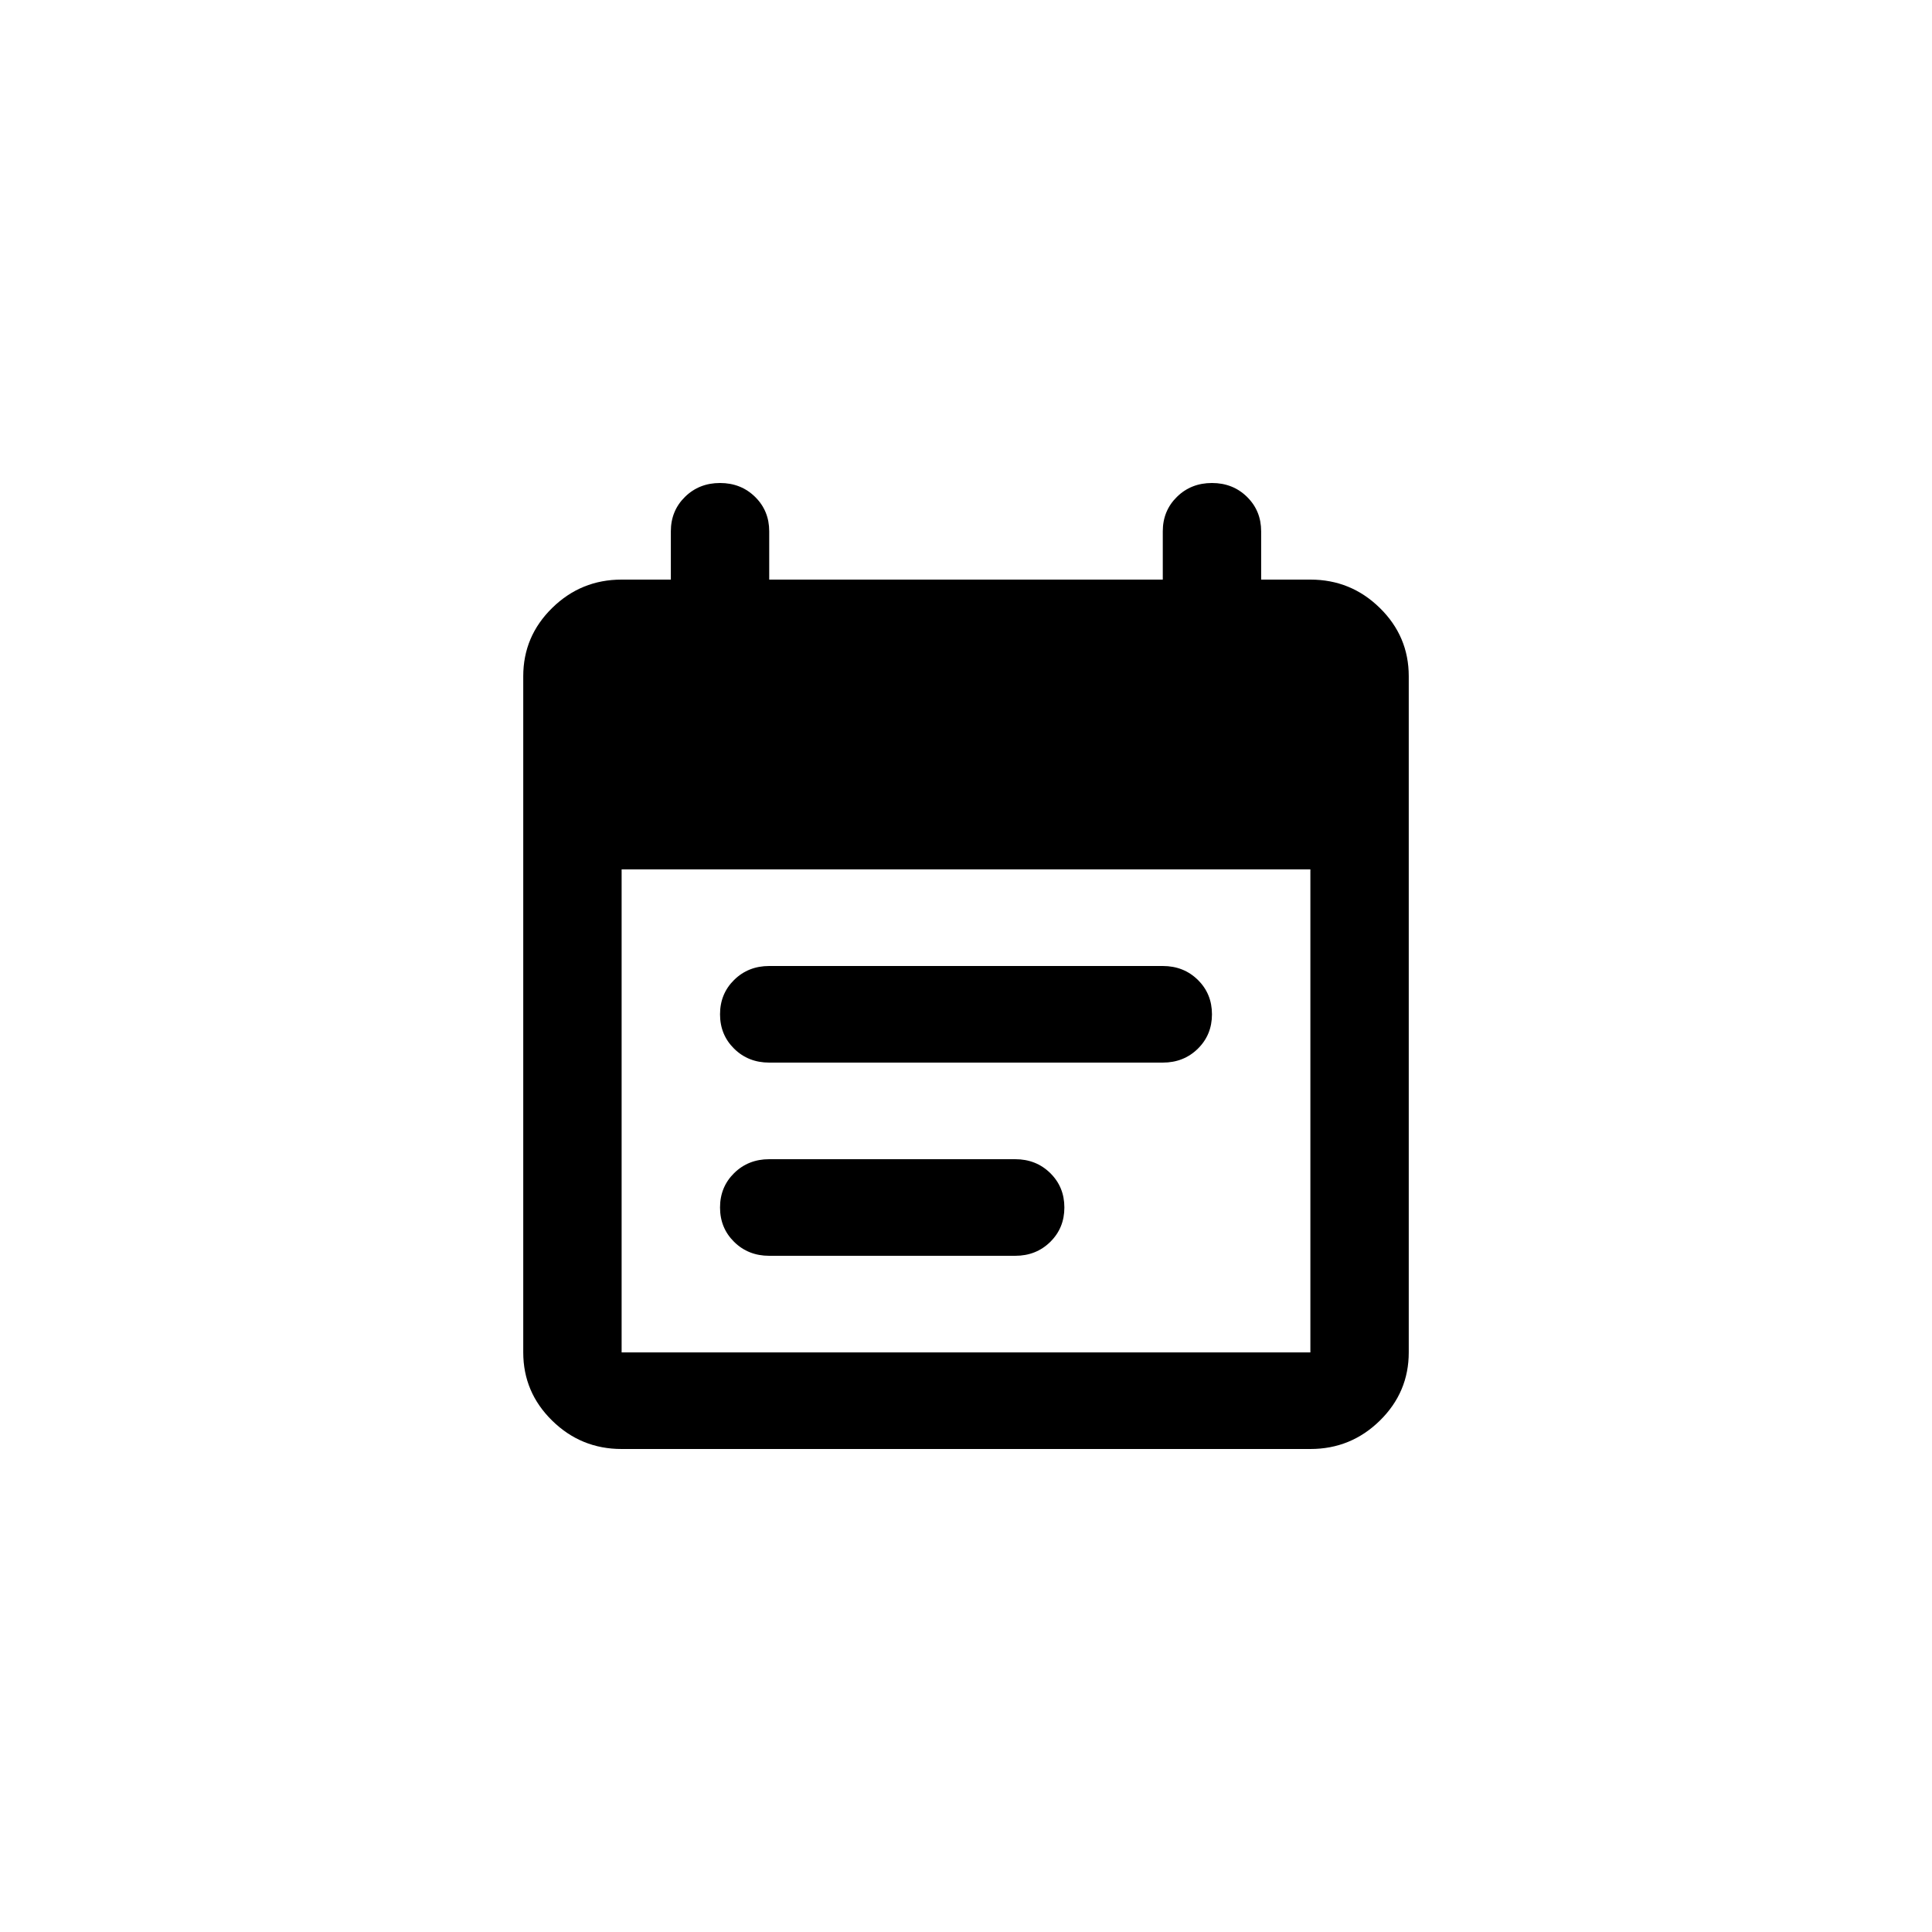
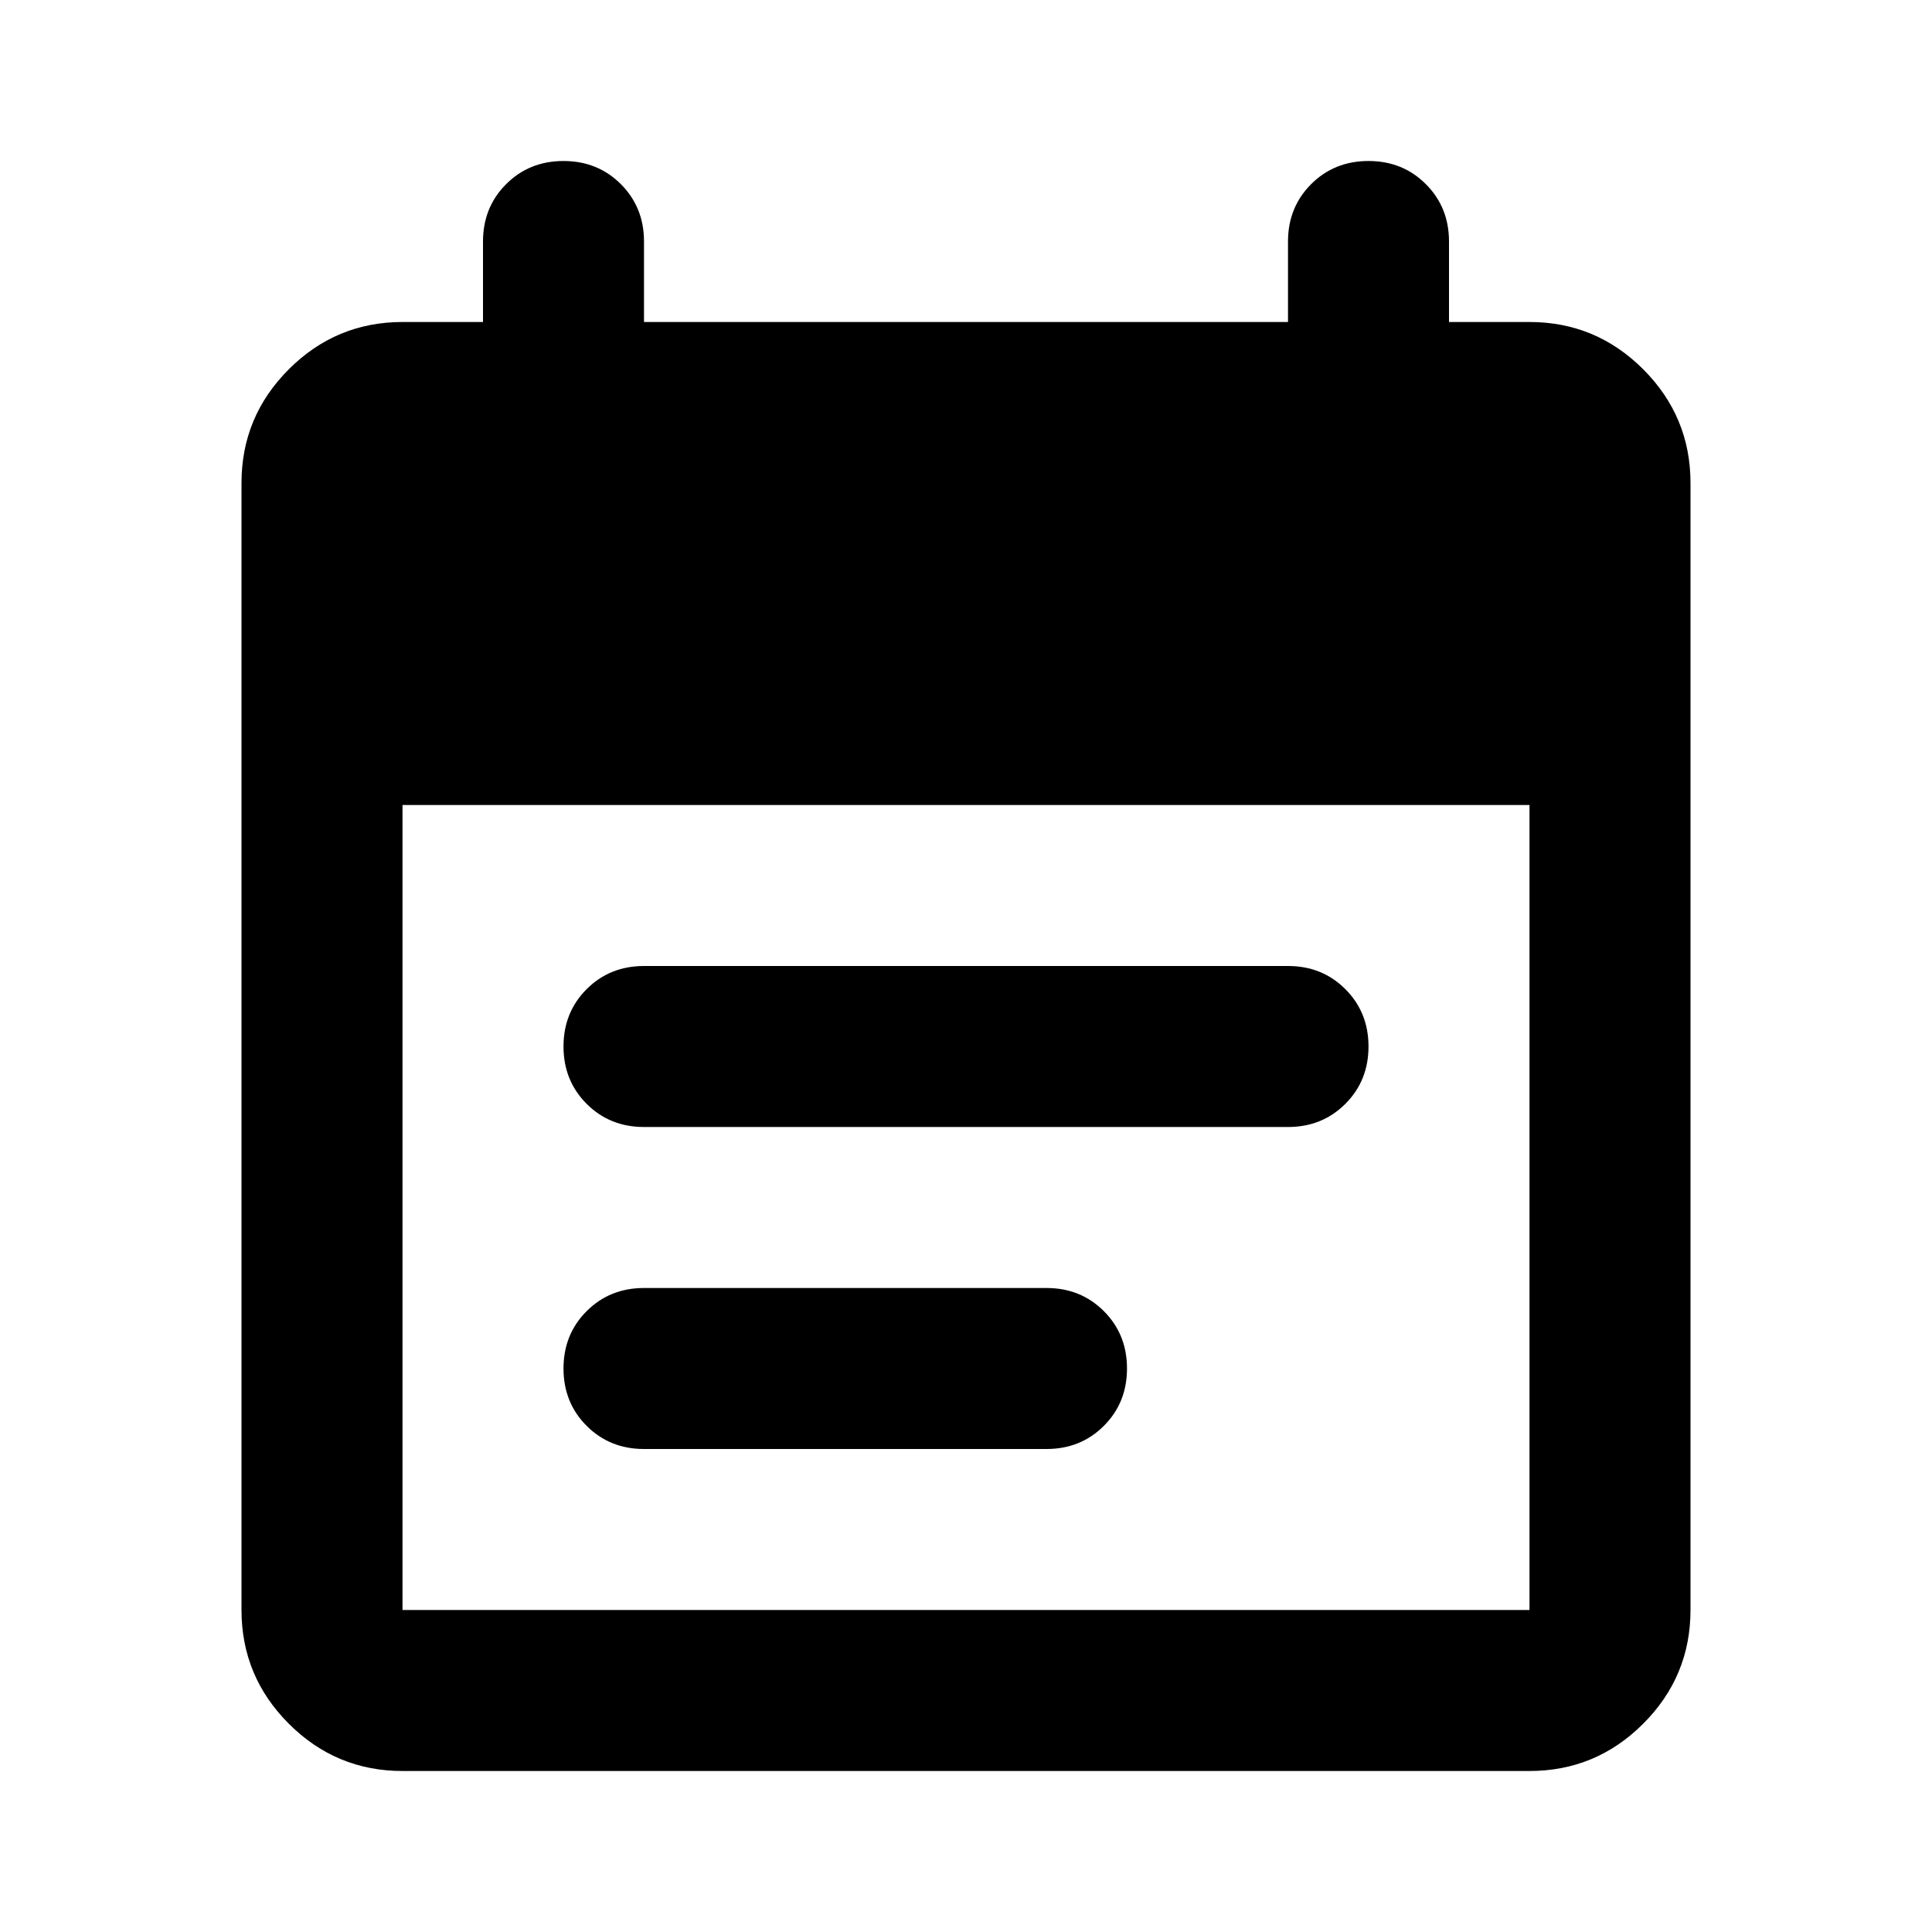
<svg xmlns="http://www.w3.org/2000/svg" width="48" height="48" viewBox="0 0 48 48" fill="none">
-   <path d="M15.444 36C14.772 36 14.197 35.765 13.718 35.295C13.239 34.825 13 34.26 13 33.6V16.8C13 16.14 13.239 15.575 13.718 15.105C14.197 14.635 14.772 14.4 15.444 14.4H16.667V13.2C16.667 12.86 16.784 12.575 17.018 12.345C17.252 12.115 17.543 12 17.889 12C18.235 12 18.526 12.115 18.76 12.345C18.994 12.575 19.111 12.86 19.111 13.2V14.4H28.889V13.2C28.889 12.86 29.006 12.575 29.24 12.345C29.474 12.115 29.765 12 30.111 12C30.457 12 30.748 12.115 30.982 12.345C31.216 12.575 31.333 12.86 31.333 13.2V14.4H32.556C33.228 14.4 33.803 14.635 34.282 15.105C34.761 15.575 35 16.14 35 16.8V33.6C35 34.26 34.761 34.825 34.282 35.295C33.803 35.765 33.228 36 32.556 36H15.444ZM15.444 33.6H32.556V21.6H15.444V33.6ZM19.111 26.4C18.765 26.4 18.474 26.285 18.24 26.055C18.006 25.825 17.889 25.54 17.889 25.2C17.889 24.86 18.006 24.575 18.24 24.345C18.474 24.115 18.765 24 19.111 24H28.889C29.235 24 29.526 24.115 29.76 24.345C29.994 24.575 30.111 24.86 30.111 25.2C30.111 25.54 29.994 25.825 29.76 26.055C29.526 26.285 29.235 26.4 28.889 26.4H19.111ZM19.111 31.2C18.765 31.2 18.474 31.085 18.24 30.855C18.006 30.625 17.889 30.34 17.889 30C17.889 29.66 18.006 29.375 18.24 29.145C18.474 28.915 18.765 28.8 19.111 28.8H25.222C25.569 28.8 25.859 28.915 26.093 29.145C26.327 29.375 26.444 29.66 26.444 30C26.444 30.34 26.327 30.625 26.093 30.855C25.859 31.085 25.569 31.2 25.222 31.2H19.111Z" fill="black" />
+   <path d="M10 44C8.9 44 7.958 43.608 7.175 42.825C6.392 42.042 6 41.1 6 40V12C6 10.9 6.392 9.958 7.175 9.175C7.958 8.392 8.9 8 10 8H12V6C12 5.433 12.192 4.958 12.575 4.575C12.958 4.192 13.433 4 14 4C14.567 4 15.042 4.192 15.425 4.575C15.808 4.958 16 5.433 16 6V8H32V6C32 5.433 32.192 4.958 32.575 4.575C32.958 4.192 33.433 4 34 4C34.567 4 35.042 4.192 35.425 4.575C35.808 4.958 36 5.433 36 6V8H38C39.1 8 40.042 8.392 40.825 9.175C41.608 9.958 42 10.9 42 12V40C42 41.1 41.608 42.042 40.825 42.825C40.042 43.608 39.1 44 38 44H10ZM10 40H38V20H10V40ZM16 28C15.433 28 14.958 27.808 14.575 27.425C14.192 27.042 14 26.567 14 26C14 25.433 14.192 24.958 14.575 24.575C14.958 24.192 15.433 24 16 24H32C32.567 24 33.042 24.192 33.425 24.575C33.808 24.958 34 25.433 34 26C34 26.567 33.808 27.042 33.425 27.425C33.042 27.808 32.567 28 32 28H16ZM16 36C15.433 36 14.958 35.808 14.575 35.425C14.192 35.042 14 34.567 14 34C14 33.433 14.192 32.958 14.575 32.575C14.958 32.192 15.433 32 16 32H26C26.567 32 27.042 32.192 27.425 32.575C27.808 32.958 28 33.433 28 34C28 34.567 27.808 35.042 27.425 35.425C27.042 35.808 26.567 36 26 36H16Z" fill="black" />
</svg>
